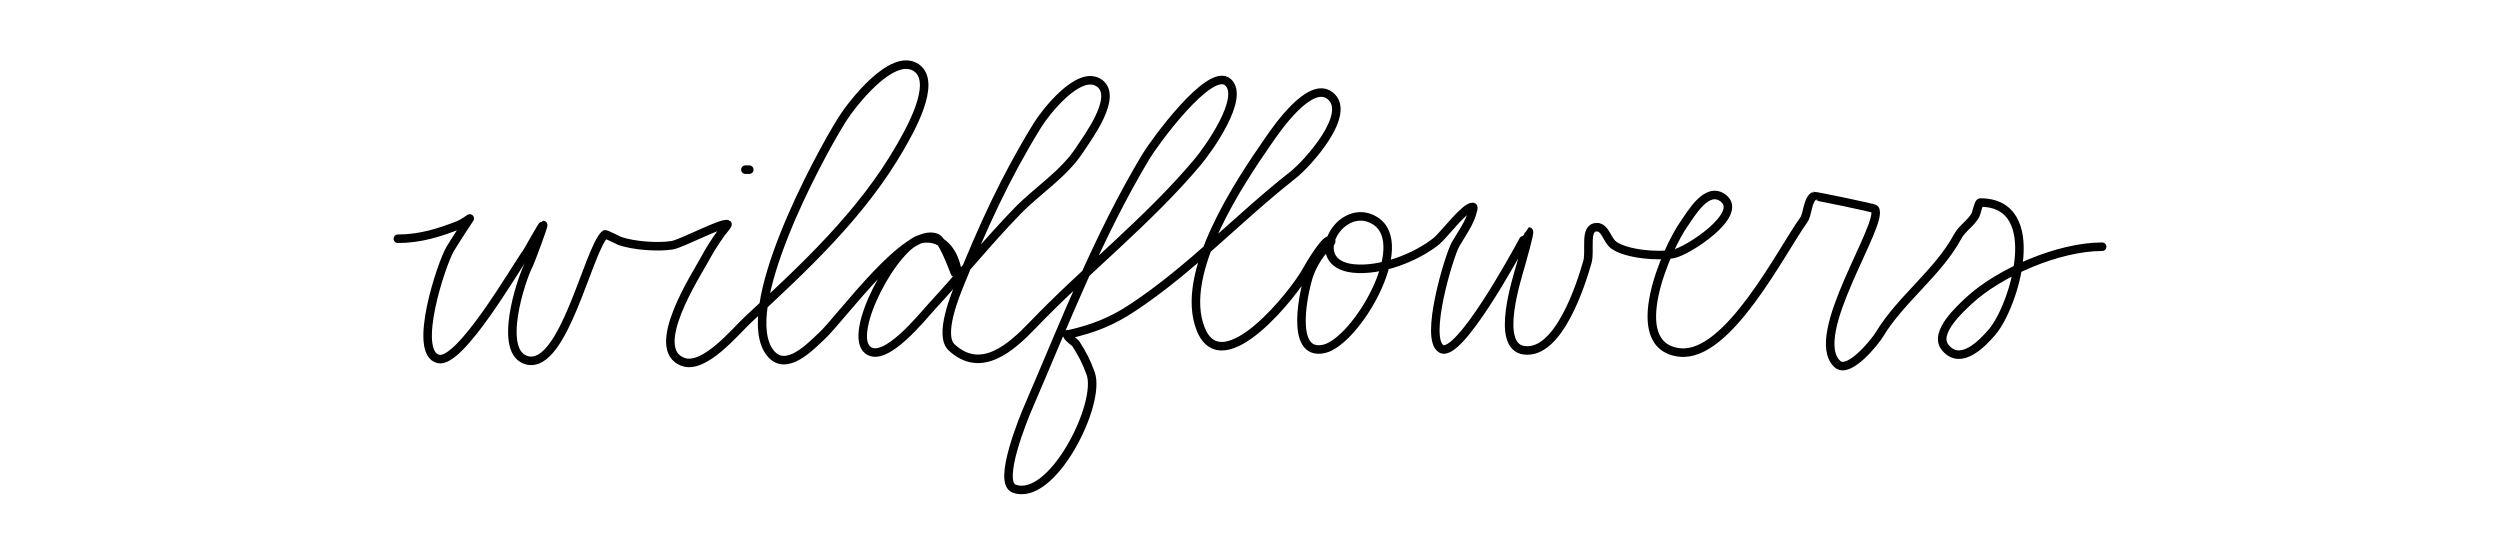
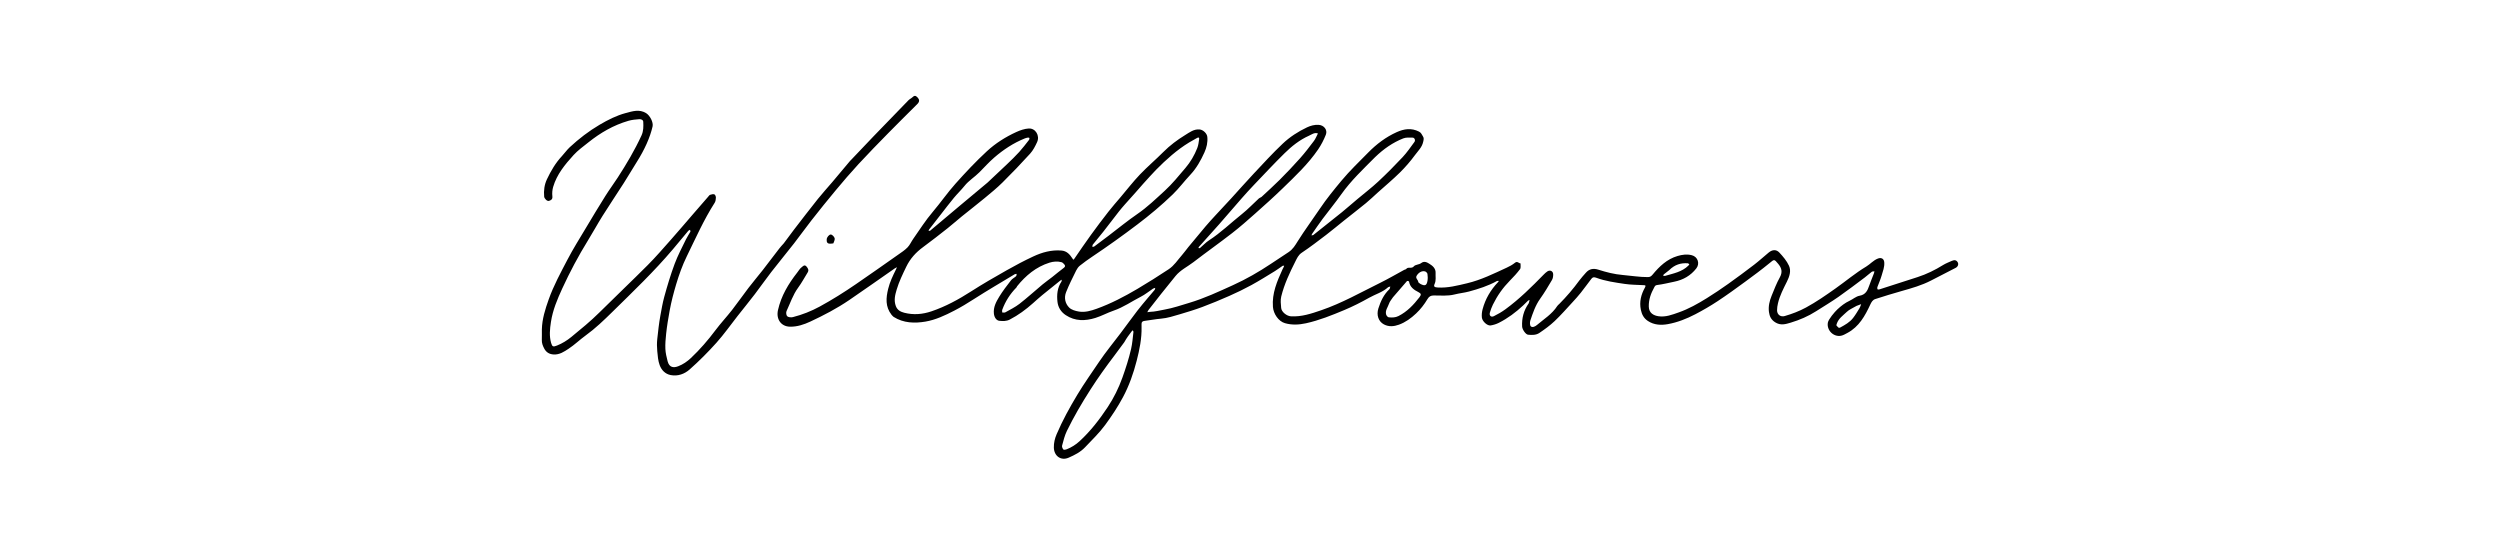
<svg xmlns="http://www.w3.org/2000/svg" xmlns:ns1="http://vectornator.io" style="fill-rule:nonzero;clip-rule:evenodd;stroke-linecap:round;stroke-linejoin:round;" xml:space="preserve" version="1.1" viewBox="0 0 293 65">
  <defs />
-   <g id="Layer 1" ns1:layerName="Layer 1">
-     <g opacity="1">
-       <path stroke="#000000" stroke-width="1" d="M46.631+27.982C49.189+27.982+51.461+27.287+53.771+26.369C54.238+26.184+55.053+25.605+55.053+25.605C55.053+25.605+53.488+27.962+52.764+29.17C51.763+30.842+48.261+41.346+51.391+42.071C53.942+42.663+60.35+31.521+61.735+29.595C61.923+29.332+63.544+26.369+63.657+26.369C63.768+26.369+62.153+30.686+62.01+30.953C61.087+32.664+58.206+41.402+61.826+42.241C66.087+43.229+68.935+29.284+70.889+27.473C70.977+27.391+72.452+28.175+72.628+28.237C74.237+28.796+77.043+29.012+78.761+28.746C79.866+28.575+84.669+26.011+85.26+26.285C85.351+26.326+84.592+27.214+84.528+27.303C83.814+28.296+83.188+29.279+82.606+30.358C81.602+32.22+75.931+40.886+80.043+42.411C82.542+43.338+86.199+38.825+87.64+37.488C94.295+31.318+100.983+25.124+105.491+17.288C106.502+15.529+109.92+9.695+107.413+7.951C104.593+5.99+99.785+12.28+98.717+13.978C95.827+18.57+86.267+36.412+90.295+41.392C92.153+43.69+95.064+40.535+96.337+39.355C98.576+37.279+106.412+26.33+109.793+27.897C110.669+28.303+112.134+32.65+112.173+32.65C112.517+32.65+112.019+30.962+111.99+30.868C111.454+29.128+110.187+27.652+108.054+27.982C104.903+28.469+99.213+39.18+101.737+41.053C103.787+42.573+108.112+37.099+109.244+35.875C112.644+32.197+115.727+28.357+119.221+24.757C121.59+22.316+124.691+20.406+126.544+17.542C127.392+16.233+131.121+11.325+128.833+9.734C126.43+8.063+122.427+13.317+121.601+14.657C117.828+20.78+115.232+26.5+112.539+33.159C111.98+34.541+109.996+39.289+111.532+40.713C114.967+43.898+118.491+40.754+121.052+38.082C127.269+31.597+134.59+25.872+140.367+18.985C141.674+17.428+145.902+11.471+143.937+9.649C141.804+7.671+135.151+16.928+134.325+18.306C128.649+27.78+124.821+37.748+120.503+47.758C120.054+48.799+116.841+56.517+118.855+57.264C123.299+58.912+129.103+47.321+127.826+43.769C127.34+42.418+126.839+41.451+126.087+40.289C125.959+40.092+124.941+39.444+125.08+39.185C125.107+39.135+125.204+39.199+125.263+39.185C128.19+38.507+130.288+37.688+132.769+36.045C139.599+31.521+145.167+25.509+151.535+20.513C153.216+19.194+158.623+13.244+155.837+11.177C153.493+9.438+149.601+15.135+148.697+16.439C145.297+21.342+138.082+32.036+140.733+38.591C143.287+44.906+151.699+34.383+153.182+31.632C153.45+31.134+155.202+28.152+155.837+28.152C156.523+28.152+155.119+29.235+154.739+29.764C154.204+30.508+153.763+31.289+153.457+32.141C152.898+33.695+150.97+41.863+155.196+40.883C158.922+40.019+165.636+28.635+161.146+25.86C157.151+23.39+152.861+30.838+158.583+31.462C161.774+31.81+165.975+30.186+168.378+28.237C169.18+27.585+171.674+24.247+172.589+24.247C172.772+24.247+172.625+24.59+172.589+24.757C172.308+26.057+171.213+27.531+170.575+28.661C169.846+29.95+166.878+39.743+168.927+40.883C170.988+42.029+177.654+29.793+178.539+28.152C178.564+28.105+179.168+27.133+179.179+27.133C179.365+27.133+178.325+30.725+178.264+30.953C177.842+32.517+175.139+40.59+178.63+41.053C182.711+41.593+185.337+33.193+186.045+30.698C186.429+29.344+185.634+26.624+187.143+26.624C188.159+26.624+188.344+28.181+189.157+28.746C190.663+29.793+194.303+30.1+196.114+29.764C197.774+29.456+204.433+25.13+201.973+23.229C200.039+21.735+198.176+25.115+197.396+26.2C195.391+28.988+190.255+40.543+196.846+41.307C202.512+41.964+208.748+29.465+211.401+25.775C211.876+25.115+211.815+23.454+212.591+22.974C212.654+22.936+219.624+24.353+219.731+24.502C220.896+26.122+211.747+39.336+215.337+42.665C216.674+43.905+219.777+40.026+220.28+39.185C222.716+35.121+227.156+31.952+229.434+27.727C229.97+26.733+231.013+26.158+231.54+25.181C231.624+25.025+231.889+23.738+232.089+23.738C239.769+23.738+236.065+35.914+233.462+38.931C232.389+40.175+229.795+42.97+227.97+40.713C226.599+39.019+229.707+36.216+230.807+35.196C234.29+31.967+241.224+28.916+246.369+28.916" fill="none" stroke-linecap="round" opacity="1" stroke-linejoin="round" />
-       <path stroke="#000000" stroke-width="1" d="M87.819+19.882C87.667+19.882+87.514+19.882+87.361+19.882" fill="none" stroke-linecap="round" opacity="1" stroke-linejoin="round" />
-     </g>
+   <g id="Untitled" ns1:layerName="Untitled">
+     <path d="M104.494+36.902C103.737+35.936+103.836+34.906+104.094+33.853C104.289+33.056+104.639+32.323+105.002+31.594C105.048+31.503+105.084+31.409+105.125+31.316C105.045+31.358+104.96+31.391+104.887+31.442C103.103+32.683+101.33+33.94+99.534+35.164C98.094+36.146+96.549+36.954+94.972+37.689C94.227+38.036+93.435+38.304+92.585+38.288C91.528+38.267+90.945+37.398+91.178+36.349C91.551+34.675+92.399+33.266+93.436+31.943C93.61+31.722+93.754+31.456+93.975+31.303C94.084+31.228+94.283+30.95+94.528+31.244C94.723+31.477+94.818+31.674+94.651+31.944C94.286+32.536+93.954+33.153+93.544+33.713C92.928+34.554+92.614+35.537+92.181+36.463C92.105+36.627+92.148+36.97+92.268+37.07C92.417+37.193+92.723+37.218+92.93+37.165C94.024+36.884+95.074+36.472+96.066+35.932C97.531+35.134+98.941+34.245+100.315+33.303C101.968+32.17+103.605+31.016+105.243+29.864C105.63+29.592+106.037+29.33+106.363+28.994C106.638+28.712+106.8+28.323+107.03+27.994C107.779+26.923+108.479+25.821+109.33+24.82C110.241+23.749+111.042+22.581+111.978+21.534C113.154+20.217+114.367+18.924+115.662+17.727C116.671+16.794+117.851+16.048+119.112+15.473C119.565+15.267+120.066+15.092+120.555+15.06C121.358+15.006+121.899+15.896+121.548+16.657C121.329+17.132+121.08+17.621+120.734+18.004C119.684+19.162+118.6+20.291+117.489+21.391C116.835+22.039+116.117+22.624+115.407+23.211C114.523+23.943+113.613+24.644+112.721+25.366C112.162+25.82+111.626+26.302+111.061+26.748C110.113+27.495+109.164+28.243+108.191+28.956C107.341+29.578+106.666+30.317+106.206+31.279C105.79+32.146+105.37+33.003+105.094+33.928C104.901+34.575+104.74+35.2+104.993+35.875C105.173+36.355+105.564+36.548+105.985+36.656C107.059+36.93+108.121+36.843+109.174+36.485C110.833+35.922+112.348+35.094+113.818+34.15C115.18+33.276+116.586+32.469+117.994+31.671C119.011+31.095+120.048+30.547+121.107+30.053C122.143+29.57+123.234+29.266+124.404+29.363C125.025+29.415+125.375+29.808+125.682+30.282C125.817+30.492+125.808+30.477+125.953+30.266C126.58+29.352+127.203+28.436+127.853+27.539C128.521+26.616+129.207+25.707+129.908+24.809C130.364+24.224+130.858+23.669+131.337+23.102C132.085+22.218+132.796+21.298+133.593+20.46C134.469+19.541+135.444+18.717+136.34+17.817C137.112+17.042+137.978+16.393+138.901+15.828C139.412+15.515+139.915+15.115+140.588+15.171C141.007+15.206+141.458+15.637+141.498+16.044C141.562+16.687+141.416+17.295+141.159+17.864C140.729+18.813+140.225+19.719+139.499+20.491C138.791+21.244+138.171+22.085+137.429+22.801C136.126+24.058+134.738+25.219+133.288+26.316C131.565+27.621+129.811+28.877+128.016+30.077C127.518+30.41+127.031+30.761+126.563+31.133C126.384+31.276+126.236+31.485+126.133+31.694C125.72+32.535+125.291+33.372+124.946+34.242C124.691+34.884+124.828+35.565+125.305+36.045C125.574+36.316+126.045+36.448+126.446+36.514C127.161+36.632+127.852+36.43+128.53+36.186C130.209+35.58+131.776+34.761+133.311+33.854C134.548+33.121+135.76+32.356+136.958+31.563C137.624+31.122+138.016+30.475+138.517+29.91C138.789+29.603+139.022+29.262+139.283+28.945C139.948+28.138+140.614+27.331+141.291+26.533C141.676+26.079+142.081+25.641+142.484+25.203C143.085+24.549+143.698+23.905+144.298+23.25C145.178+22.288+146.037+21.306+146.93+20.356C148.047+19.166+149.149+17.959+150.333+16.839C151.164+16.051+152.141+15.418+153.183+14.926C153.599+14.729+154.063+14.602+154.548+14.632C155.167+14.671+155.615+15.22+155.389+15.789C155.151+16.388+154.849+16.976+154.487+17.508C153.319+19.221+151.81+20.636+150.333+22.071C149.285+23.089+148.195+24.064+147.102+25.035C146.22+25.819+145.333+26.602+144.401+27.325C142.908+28.483+141.365+29.574+139.868+30.725C139.166+31.265+138.341+31.648+137.769+32.351C137.207+33.04+136.65+33.733+136.096+34.428C135.598+35.054+135.106+35.684+134.616+36.316C134.553+36.398+134.515+36.499+134.466+36.591C134.573+36.576+134.68+36.551+134.787+36.548C135.37+36.533+135.928+36.382+136.497+36.281C137.478+36.107+138.407+35.783+139.354+35.502C141.14+34.972+142.819+34.186+144.507+33.419C146.059+32.715+147.529+31.868+148.949+30.921C149.638+30.461+150.332+30.009+151.02+29.551C151.528+29.213+151.795+28.751+152.083+28.291C152.907+26.972+153.838+25.729+154.702+24.44C155.473+23.291+156.347+22.227+157.224+21.172C158.193+20.008+159.298+18.954+160.362+17.871C161.333+16.884+162.431+16.055+163.698+15.486C164.543+15.107+165.403+14.964+166.306+15.423C166.588+15.566+166.632+15.785+166.767+15.981C166.907+16.184+166.853+16.367+166.799+16.617C166.659+17.273+166.19+17.692+165.834+18.178C165.305+18.901+164.71+19.588+164.072+20.218C163.241+21.038+162.34+21.788+161.47+22.569C161.01+22.982+160.567+23.416+160.089+23.807C159.236+24.507+158.361+25.179+157.498+25.867C156.803+26.421+156.124+26.996+155.417+27.535C154.479+28.249+153.542+28.969+152.562+29.622C152.163+29.887+151.992+30.296+151.817+30.642C151.151+31.96+150.515+33.305+150.161+34.749C150.056+35.173+150.113+35.648+150.153+36.095C150.195+36.563+150.805+37.044+151.295+37.072C152.544+37.146+153.694+36.755+154.851+36.359C157.27+35.53+159.485+34.27+161.764+33.145C162.72+32.673+163.643+32.132+164.581+31.624C164.654+31.585+164.764+31.581+164.806+31.524C165.033+31.221+165.442+31.543+165.709+31.211C165.879+31.001+166.314+31.025+166.549+30.841C166.946+30.53+167.298+30.779+167.557+30.938C167.909+31.153+168.278+31.476+168.251+31.98C168.228+32.413+168.334+32.847+168.135+33.282C167.997+33.585+168.118+33.671+168.488+33.694C169.672+33.769+170.796+33.47+171.933+33.202C173.574+32.815+175.068+32.071+176.583+31.373C176.924+31.216+177.266+31.031+177.556+30.795C177.839+30.563+177.992+30.866+178.208+30.871C178.194+31.099+178.264+31.39+178.149+31.543C177.794+32.019+177.385+32.458+176.967+32.881C176.145+33.715+175.479+34.655+174.968+35.705C174.822+36.003+174.706+36.319+174.614+36.639C174.512+36.992+174.752+37.217+175.085+37.053C175.555+36.822+176.016+36.555+176.438+36.245C178.07+35.051+179.502+33.633+180.911+32.191C181.049+32.05+181.195+31.91+181.359+31.804C181.665+31.607+182.019+31.771+182.032+32.134C182.041+32.36+182.004+32.623+181.892+32.813C181.454+33.559+181.011+34.306+180.508+35.009C179.948+35.793+179.651+36.683+179.353+37.573C179.283+37.782+179.295+38.156+179.425+38.26C179.623+38.418+179.941+38.252+180.13+38.091C180.958+37.386+181.908+36.809+182.512+35.863C182.571+35.77+182.669+35.702+182.748+35.622C183.598+34.766+184.382+33.854+185.093+32.878C185.325+32.561+185.598+32.275+185.854+31.976C186.258+31.505+186.752+31.422+187.327+31.606C188.259+31.904+189.195+32.145+190.185+32.228C191.162+32.309+192.131+32.48+193.116+32.476C193.36+32.475+193.499+32.412+193.688+32.182C194.476+31.227+195.366+30.37+196.609+30.003C197.162+29.84+197.718+29.767+198.28+29.911C198.985+30.091+199.25+30.892+198.808+31.457C198.144+32.306+197.271+32.806+196.222+33.016C195.557+33.15+194.896+33.32+194.225+33.403C193.991+33.432+193.955+33.536+193.873+33.685C193.487+34.385+193.222+35.094+193.238+35.932C193.254+36.708+193.823+36.98+194.372+37.063C195.207+37.19+195.985+36.882+196.749+36.613C197.917+36.202+198.995+35.594+200.043+34.943C200.89+34.417+201.718+33.859+202.531+33.282C203.562+32.549+204.579+31.795+205.583+31.026C206.171+30.575+206.72+30.072+207.291+29.598C207.707+29.253+208.171+29.206+208.535+29.595C208.971+30.061+209.407+30.574+209.669+31.147C209.946+31.753+209.725+32.408+209.428+33.005C209.019+33.827+208.589+34.641+208.378+35.543C208.315+35.814+208.267+36.098+208.271+36.375C208.28+36.885+208.694+37.18+209.172+37.04C210.035+36.787+210.871+36.472+211.665+36.041C212.878+35.382+214.006+34.596+215.131+33.8C216.331+32.95+217.457+31.998+218.726+31.238C219.193+30.958+219.558+30.503+220.098+30.299C220.492+30.15+220.801+30.322+220.835+30.738C220.882+31.289+220.671+31.791+220.525+32.301C220.394+32.759+220.189+33.197+220.028+33.648C220+33.724+220.009+33.836+220.048+33.904C220.069+33.94+220.199+33.938+220.268+33.916C221.759+33.439+223.249+32.956+224.739+32.476C225.8+32.133+226.789+31.646+227.735+31.058C228.051+30.862+228.409+30.732+228.75+30.575C229.074+30.426+229.306+30.486+229.45+30.752C229.565+30.963+229.48+31.247+229.209+31.39C228.249+31.896+227.279+32.384+226.314+32.881C225.229+33.44+224.067+33.773+222.899+34.102C221.853+34.396+220.813+34.716+219.778+35.051C219.487+35.146+219.337+35.394+219.196+35.696C218.581+37.019+217.88+38.295+216.515+39.021C216.277+39.148+216.033+39.298+215.775+39.349C214.884+39.523+214.062+38.695+214.226+37.805C214.298+37.415+215.013+36.565+215.351+36.251C215.782+35.851+216.231+35.5+216.767+35.252C217.165+35.068+217.525+34.734+217.936+34.662C218.666+34.534+218.88+34.035+219.08+33.457C219.244+32.985+219.439+32.524+219.617+32.058C219.648+31.975+219.665+31.888+219.688+31.803C219.582+31.817+219.45+31.795+219.375+31.851C219.095+32.058+218.843+32.303+218.564+32.511C217.534+33.281+216.512+34.064+215.457+34.8C214.608+35.392+213.716+35.922+212.843+36.479C211.921+37.068+210.924+37.497+209.882+37.811C209.273+37.995+208.681+38.181+208.039+37.766C207.565+37.459+207.389+37.063+207.322+36.569C207.232+35.908+207.386+35.275+207.63+34.671C207.927+33.938+208.213+33.194+208.595+32.505C208.936+31.892+208.816+31.417+208.409+30.929C207.919+30.339+207.954+30.375+207.366+30.857C206.451+31.608+205.499+32.314+204.544+33.013C203.476+33.794+202.405+34.573+201.301+35.301C200.461+35.855+199.585+36.364+198.692+36.83C197.673+37.361+196.59+37.789+195.463+37.99C194.688+38.129+193.86+38.101+193.132+37.617C192.65+37.297+192.423+36.86+192.308+36.309C192.113+35.37+192.334+34.516+192.783+33.709C192.947+33.413+192.803+33.431+192.592+33.419C191.867+33.38+191.135+33.382+190.419+33.275C189.29+33.106+188.149+32.952+187.073+32.551C186.804+32.451+186.657+32.485+186.512+32.673C186.092+33.218+185.692+33.778+185.264+34.316C184.964+34.694+184.638+35.054+184.31+35.409C183.615+36.16+182.941+36.934+182.199+37.637C181.654+38.154+181.035+38.601+180.411+39.023C180.025+39.284+179.539+39.276+179.083+39.227C178.813+39.199+178.414+38.621+178.394+38.282C178.337+37.286+178.582+36.376+179.159+35.558C179.193+35.509+179.191+35.437+179.21+35.377C179.23+35.312+179.255+35.249+179.278+35.185C179.217+35.197+179.137+35.188+179.099+35.224C178.901+35.407+178.719+35.608+178.521+35.792C177.655+36.601+176.713+37.308+175.653+37.841C175.358+37.989+175.026+38.09+174.7+38.142C174.321+38.203+173.722+37.669+173.675+37.211C173.642+36.892+173.678+36.55+173.762+36.239C174.085+35.028+174.705+33.977+175.568+33.069C175.608+33.027+175.635+32.974+175.668+32.926C175.591+32.928+175.499+32.903+175.439+32.936C174.409+33.509+173.294+33.861+172.165+34.167C171.613+34.316+171.035+34.367+170.481+34.509C169.67+34.717+168.85+34.625+168.035+34.629C167.68+34.63+167.482+34.75+167.301+35.053C166.933+35.669+166.498+36.236+165.969+36.736C165.369+37.303+164.714+37.779+163.945+38.056C163.375+38.262+162.769+38.326+162.192+38.017C161.556+37.677+161.296+36.933+161.547+36.145C161.814+35.306+162.174+34.521+162.831+33.903C162.904+33.834+162.907+33.691+162.943+33.582C162.85+33.613+162.734+33.619+162.668+33.679C162.029+34.258+161.195+34.483+160.465+34.896C159.522+35.428+158.549+35.921+157.55+36.339C156.088+36.949+154.616+37.546+153.055+37.889C152.228+38.07+151.411+38.109+150.6+37.877C149.827+37.656+149.25+36.771+149.188+35.974C149.063+34.369+149.674+32.969+150.31+31.568C150.353+31.473+150.406+31.383+150.452+31.289C150.474+31.243+150.487+31.194+150.504+31.146C150.443+31.147+150.367+31.125+150.324+31.154C150.022+31.354+149.737+31.58+149.428+31.768C148.512+32.327+147.603+32.899+146.663+33.413C145.822+33.873+144.956+34.291+144.079+34.679C143.033+35.142+141.974+35.581+140.903+35.982C140.043+36.303+139.162+36.57+138.281+36.831C137.553+37.046+136.829+37.283+136.06+37.349C135.419+37.403+134.784+37.529+134.144+37.608C133.903+37.637+133.78+37.736+133.789+37.984C133.794+38.097+133.788+38.21+133.79+38.322C133.823+39.673+133.55+40.99+133.219+42.279C132.842+43.75+132.337+45.198+131.616+46.543C131.007+47.681+130.295+48.76+129.526+49.805C128.826+50.758+127.98+51.561+127.177+52.412C126.632+52.99+125.945+53.332+125.248+53.638C124.342+54.036+123.537+53.447+123.511+52.459C123.497+51.908+123.628+51.38+123.833+50.901C124.524+49.282+125.369+47.745+126.281+46.233C127.07+44.925+127.954+43.684+128.803+42.421C129.581+41.262+130.48+40.184+131.32+39.067C131.977+38.192+132.618+37.304+133.283+36.435C133.679+35.917+134.105+35.422+134.523+34.92C134.789+34.601+135.067+34.291+135.331+33.969C135.376+33.913+135.374+33.819+135.394+33.742C135.307+33.77+135.208+33.781+135.135+33.83C134.656+34.145+134.208+34.52+133.701+34.778C132.642+35.319+131.665+36.016+130.523+36.404C129.795+36.651+129.112+37.035+128.38+37.261C127.193+37.629+126.006+37.661+124.908+36.935C124.346+36.565+124.009+36.025+123.936+35.377C123.843+34.552+123.914+33.733+124.4+33.006C124.438+32.949+124.42+32.855+124.429+32.778C124.365+32.82+124.298+32.858+124.238+32.905C123.545+33.462+122.848+34.014+122.161+34.579C121.788+34.886+121.43+35.211+121.069+35.533C120.236+36.276+119.345+36.934+118.35+37.45C117.951+37.657+117.539+37.639+117.133+37.6C116.762+37.564+116.532+37.185+116.485+36.761C116.402+36.009+116.743+35.382+117.103+34.788C117.512+34.113+118.001+33.485+118.484+32.86C118.638+32.661+118.894+32.545+119.084+32.37C119.141+32.316+119.131+32.19+119.152+32.097C119.076+32.111+118.986+32.104+118.924+32.141C117.319+33.109+115.699+34.053+114.123+35.065C113.377+35.545+112.628+36+111.839+36.408C110.757+36.969+109.64+37.493+108.459+37.692C107.205+37.903+105.894+37.875+104.737+37.142C104.656+37.09+104.597+37.005+104.494+36.902M131.763+40.112C131.381+40.629+131.005+41.151+130.615+41.663C129.621+42.969+128.667+44.3+127.781+45.687C126.784+47.248+125.849+48.839+125.041+50.501C124.778+51.04+124.635+51.64+124.477+52.223C124.44+52.359+124.528+52.572+124.629+52.684C124.685+52.746+124.903+52.703+125.026+52.653C125.582+52.43+126.081+52.119+126.528+51.708C127.807+50.531+128.86+49.168+129.814+47.728C130.531+46.646+131.106+45.487+131.545+44.258C131.939+43.154+132.3+42.04+132.563+40.9C132.712+40.252+132.757+39.581+132.839+38.919C132.848+38.852+132.792+38.776+132.766+38.704C132.718+38.751+132.664+38.795+132.623+38.848C132.335+39.223+132.049+39.6+131.763+40.112M133.993+21.527C133.674+21.891+133.358+22.256+133.037+22.617C132.642+23.062+132.239+23.501+131.845+23.948C131.6+24.226+131.358+24.507+131.129+24.799C130.52+25.58+129.924+26.372+129.311+27.151C128.908+27.664+128.482+28.158+128.077+28.669C128.026+28.733+128.042+28.85+128.028+28.943C128.104+28.923+128.197+28.924+128.256+28.881C128.809+28.472+129.357+28.058+129.905+27.642C131.035+26.784+132.134+25.879+133.303+25.077C134.463+24.282+135.465+23.309+136.492+22.372C137.384+21.558+138.152+20.603+138.938+19.679C139.527+18.987+139.987+18.198+140.32+17.35C140.449+17.02+140.49+16.651+140.542+16.296C140.57+16.108+140.461+16.071+140.298+16.166C139.99+16.346+139.673+16.509+139.369+16.694C137.925+17.576+136.678+18.698+135.496+19.895C134.999+20.399+134.538+20.937+133.993+21.527M161.16+18.419C159.774+19.814+158.339+21.162+157.193+22.78C156.497+23.763+155.728+24.693+155.008+25.658C154.587+26.221+154.197+26.806+153.795+27.382C153.754+27.442+153.729+27.514+153.697+27.58C153.773+27.568+153.87+27.582+153.924+27.54C154.352+27.209+154.771+26.866+155.194+26.529C155.887+25.976+156.587+25.432+157.273+24.87C157.881+24.372+158.471+23.852+159.073+23.346C159.89+22.659+160.742+22.011+161.522+21.285C162.509+20.366+163.462+19.406+164.384+18.421C164.897+17.873+165.323+17.243+165.772+16.637C165.914+16.446+165.792+16.137+165.568+16.131C165.198+16.122+164.792+16.089+164.462+16.22C163.242+16.703+162.175+17.442+161.16+18.419M147.847+23.082C148.561+22.413+149.293+21.763+149.983+21.071C150.8+20.251+151.6+19.412+152.369+18.547C152.944+17.9+153.472+17.21+153.993+16.518C154.19+16.256+154.308+15.935+154.462+15.64C154.052+15.492+153.737+15.761+153.408+15.908C152.316+16.395+151.389+17.136+150.549+17.963C149.323+19.17+148.149+20.43+146.96+21.674C146.472+22.186+145.995+22.71+145.528+23.242C144.645+24.247+143.781+25.267+142.897+26.271C142.11+27.165+141.307+28.044+140.513+28.932C140.481+28.968+140.476+29.026+140.458+29.074C140.519+29.073+140.601+29.098+140.638+29.067C140.991+28.771+141.306+28.419+141.689+28.172C143.078+27.276+144.256+26.119+145.543+25.097C146.254+24.533+146.881+23.864+147.551+23.248C147.609+23.195+147.702+23.181+147.847+23.082M115.746+21.392C116.507+20.676+117.274+19.965+118.028+19.241C118.516+18.774+119.003+18.305+119.457+17.806C119.865+17.357+120.23+16.869+120.605+16.391C120.648+16.336+120.653+16.239+120.645+16.165C120.643+16.144+120.528+16.116+120.47+16.125C120.347+16.145+120.223+16.176+120.107+16.223C118.776+16.759+117.594+17.54+116.517+18.473C115.906+19.003+115.362+19.609+114.792+20.185C114.232+20.75+113.538+21.163+113.035+21.795C112.65+22.277+112.197+22.704+111.803+23.18C111.293+23.795+110.811+24.433+110.319+25.062C109.84+25.674+109.363+26.287+108.888+26.901C108.857+26.941+108.847+26.996+108.827+27.044C108.888+27.045+108.971+27.072+109.007+27.043C109.595+26.555+110.177+26.059+110.761+25.567C111.328+25.088+111.894+24.61+112.464+24.134C113.534+23.241+114.607+22.351+115.746+21.392M119.125+33.692C118.384+34.444+117.829+35.315+117.464+36.305C117.43+36.398+117.459+36.515+117.458+36.621C117.58+36.619+117.726+36.661+117.819+36.609C118.385+36.29+118.98+36.002+119.489+35.606C120.417+34.883+121.287+34.088+122.191+33.334C122.553+33.032+122.944+32.765+123.315+32.473C123.774+32.113+124.216+31.73+124.686+31.386C124.887+31.239+124.839+31.11+124.729+30.978C124.642+30.873+124.523+30.759+124.398+30.726C123.927+30.602+123.437+30.646+122.99+30.787C121.421+31.284+120.212+32.295+119.194+33.558C119.183+33.572+119.193+33.602+119.125+33.692M163.255+34.841C163.096+35.09+162.881+35.32+162.792+35.592C162.655+36.008+162.32+36.387+162.455+36.864C162.492+36.996+162.649+37.179+162.765+37.19C163.149+37.226+163.532+37.23+163.909+37.037C164.924+36.52+165.677+35.722+166.357+34.84C166.595+34.532+166.562+34.399+166.237+34.236C165.698+33.967+165.242+33.641+165.137+32.989C165.132+32.957+164.931+32.905+164.904+32.935C164.37+33.541+163.848+34.158+163.255+34.841M217.455+35.922C217.114+36.128+216.721+36.281+216.443+36.553C216.013+36.974+215.478+37.314+215.268+37.947C215.217+38.103+215.205+38.157+215.313+38.237C215.421+38.318+215.462+38.5+215.689+38.377C216.241+38.077+216.788+37.77+217.179+37.269C217.463+36.904+217.7+36.5+217.942+36.105C218.027+35.966+218.066+35.8+218.126+35.647C217.986+35.7+217.846+35.756+217.705+35.806C217.646+35.828+217.583+35.839+217.455+35.922M195.626+31.665C195.422+31.824+195.216+31.981+195.015+32.144C194.968+32.182+194.935+32.238+194.896+32.286C194.979+32.304+195.071+32.356+195.142+32.335C196.107+32.048+197.125+31.879+197.883+31.123C197.923+31.083+197.956+31.035+197.992+30.99C197.934+30.945+197.879+30.864+197.818+30.859C197.005+30.796+196.283+31.009+195.626+31.665M166.229+33.084C166.313+33.151+166.389+33.235+166.483+33.284C167.003+33.551+167.209+33.466+167.303+32.907C167.346+32.646+167.338+32.366+167.297+32.103C167.279+31.99+167.134+31.844+167.019+31.81C166.634+31.698+166.239+31.961+166.03+32.32C165.853+32.625+166.212+32.77+166.229+33.084ZM91.856+28.522C92.272+27.971+92.646+27.447+93.038+26.937C93.972+25.724+94.904+24.507+95.86+23.31C96.392+22.643+96.974+22.015+97.526+21.363C98.231+20.531+98.928+19.692+99.63+18.857C99.673+18.805+99.726+18.762+99.773+18.713C100.649+17.792+101.52+16.867+102.402+15.951C103.751+14.549+105.106+13.15+106.465+11.757C106.613+11.606+106.823+11.516+106.975+11.368C107.241+11.11+107.412+11.279+107.583+11.474C107.767+11.684+107.765+11.905+107.584+12.116C107.496+12.218+107.394+12.308+107.299+12.404C106.232+13.471+105.156+14.529+104.1+15.607C102.927+16.805+101.753+18.002+100.616+19.233C99.694+20.232+98.81+21.268+97.939+22.312C96.98+23.461+96.044+24.629+95.119+25.806C94.416+26.701+93.758+27.633+93.058+28.531C92.179+29.658+91.266+30.758+90.39+31.887C89.733+32.734+89.123+33.618+88.472+34.469C87.801+35.345+87.103+36.2+86.421+37.067C85.607+38.102+84.848+39.188+83.97+40.166C82.982+41.268+81.931+42.324+80.822+43.304C80.232+43.825+79.449+44.123+78.605+43.959C77.953+43.833+77.526+43.367+77.313+42.794C77.124+42.283+77.083+41.708+77.031+41.157C76.987+40.688+76.979+40.207+77.031+39.739C77.134+38.823+77.225+37.907+77.394+36.995C77.53+36.263+77.651+35.522+77.847+34.808C78.205+33.499+78.596+32.194+79.069+30.924C79.438+29.931+79.945+28.989+80.405+28.032C80.551+27.73+80.751+27.455+80.91+27.159C80.938+27.106+80.886+27.01+80.871+26.934C80.805+26.971+80.72+26.992+80.674+27.046C80.071+27.763+79.478+28.489+78.873+29.204C76.674+31.804+74.215+34.153+71.791+36.534C70.791+37.516+69.777+38.496+68.63+39.323C67.947+39.816+67.337+40.418+66.633+40.877C66.115+41.215+65.581+41.585+64.881+41.544C64.361+41.513+64.009+41.276+63.786+40.856C63.619+40.543+63.483+40.204+63.502+39.824C63.521+39.42+63.498+39.014+63.507+38.608C63.535+37.381+63.901+36.236+64.308+35.09C64.884+33.47+65.704+31.969+66.493+30.455C67.161+29.171+67.937+27.942+68.679+26.698C69.423+25.45+70.173+24.205+70.945+22.974C71.407+22.237+71.927+21.537+72.401+20.806C73.428+19.22+74.391+17.599+75.183+15.878C75.425+15.352+75.415+14.819+75.39+14.279C75.379+14.041+75.122+13.954+74.927+13.969C74.501+13.999+74.065+14.04+73.656+14.158C71.913+14.663+70.372+15.557+68.962+16.685C68.365+17.162+67.732+17.614+67.221+18.175C66.217+19.277+65.261+20.435+64.83+21.906C64.728+22.255+64.698+22.648+64.738+23.01C64.779+23.371+64.567+23.476+64.333+23.544C64.121+23.606+63.799+23.281+63.776+23.038C63.71+22.335+63.802+21.645+64.101+21.011C64.565+20.03+65.11+19.094+65.859+18.292C66.173+17.955+66.438+17.568+66.774+17.257C67.849+16.26+69.001+15.369+70.272+14.622C71.253+14.046+72.254+13.536+73.352+13.245C74.133+13.039+74.927+12.768+75.722+13.259C76.18+13.542+76.594+14.34+76.481+14.828C76.184+16.121+75.545+17.54+74.626+18.993C74.109+19.812+73.621+20.651+73.1+21.468C72.28+22.752+71.427+24.015+70.617+25.305C70.025+26.248+69.495+27.23+68.909+28.177C67.785+29.996+66.785+31.882+65.893+33.821C65.317+35.074+64.781+36.344+64.57+37.736C64.443+38.57+64.359+39.379+64.591+40.194C64.719+40.645+64.838+40.676+65.291+40.493C65.905+40.246+66.459+39.903+66.968+39.486C68.09+38.567+69.213+37.651+70.246+36.626C72.122+34.762+74.044+32.944+75.911+31.071C76.862+30.117+77.743+29.092+78.639+28.083C79.511+27.099+80.361+26.095+81.222+25.1C81.81+24.42+82.399+23.741+82.99+23.063C83.064+22.978+83.135+22.864+83.231+22.832C83.387+22.779+83.582+22.727+83.722+22.779C83.82+22.814+83.906+23.025+83.903+23.156C83.899+23.361+83.867+23.598+83.76+23.765C82.482+25.763+81.527+27.929+80.488+30.048C79.977+31.09+79.581+32.201+79.248+33.315C78.948+34.322+78.679+35.343+78.488+36.385C78.321+37.297+78.169+38.2+78.071+39.123C78.009+39.716+77.956+40.307+77.982+40.894C78.004+41.378+78.123+41.863+78.244+42.336C78.445+43.115+78.981+43.119+79.485+42.925C80.053+42.708+80.543+42.367+80.975+41.961C82.033+40.963+82.981+39.867+83.854+38.7C84.467+37.882+85.171+37.132+85.8+36.326C86.46+35.481+87.068+34.597+87.72+33.746C88.26+33.04+88.839+32.364+89.386+31.664C90.049+30.815+90.694+29.953+91.351+29.101C91.497+28.911+91.665+28.737+91.856+28.522ZM97.668+28.522C97.523+28.556+97.412+28.551+97.302+28.557C96.933+28.574+96.87+28.351+96.889+28.049C96.905+27.8+97.176+27.475+97.374+27.485C97.552+27.494+97.844+27.804+97.83+28.012C97.819+28.173+97.747+28.329+97.668+28.522Z" opacity="1" fill="#000000" />
  </g>
</svg>
